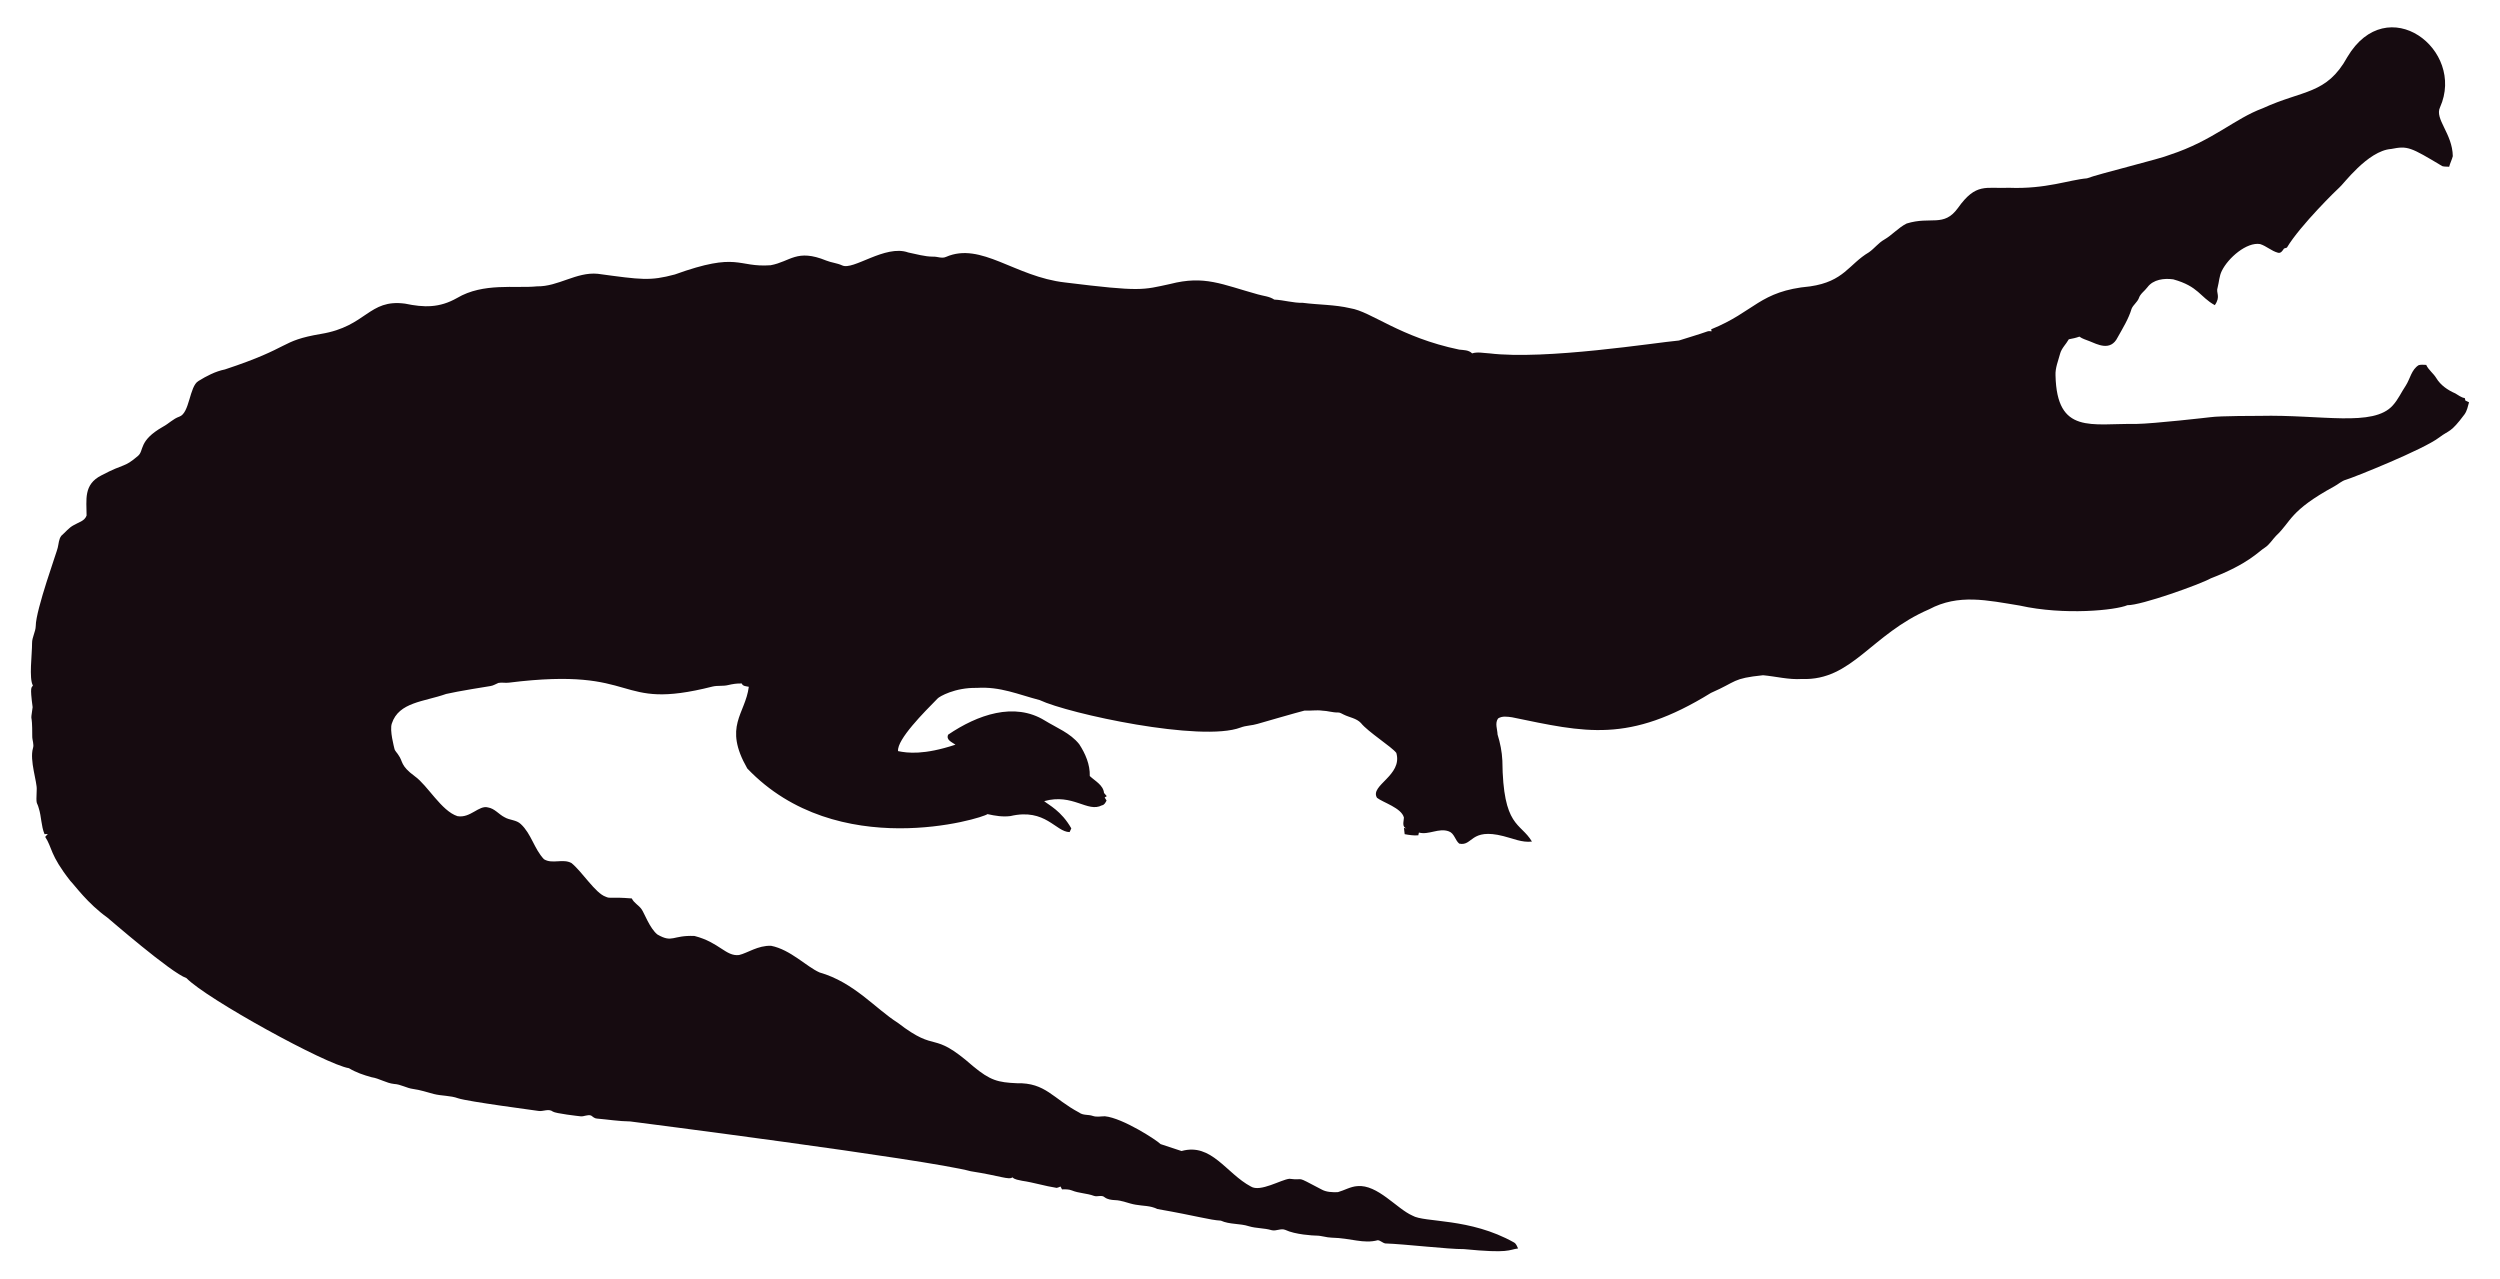
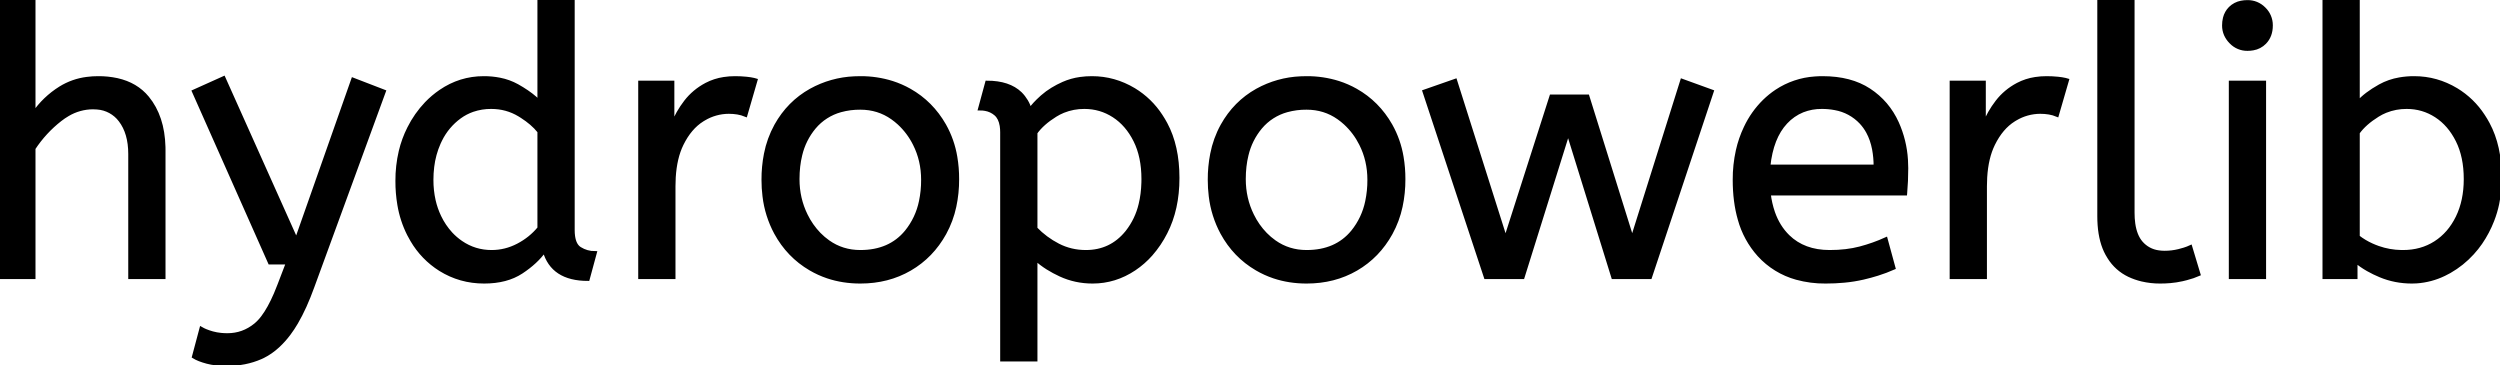
- <svg xmlns="http://www.w3.org/2000/svg" version="1.1" id="Layer_1" x="0px" y="0px" viewBox="0 0 2625.022 1342.022" enable-background="new 0 0 2625.022 1342.022" xml:space="preserve">
-   <path fill="#160B10" d="M2562.057,112.664c-5.93,12.226,13.089,27.649,13.408,51.328c-0.967,3.791-2.837,7.289-3.816,11.093  c-2.417-0.267-4.923,0.089-7.226-0.636c-33.512-20.05-36.245-21.483-53.631-18.038c-24.88,1.775-51.012,38.147-54.547,40.579  c-1,0.685-40.963,39.485-54.967,62.993c-1.056,0.331-2.086,0.661-3.078,1.005c-1.45,2.188-3.295,5.317-6.386,4.363  c-6.755-1.794-12.047-7.022-18.687-9.083c-14.172-2.325-33.569,14.577-40.185,28.126c-2.76,5.432-2.862,11.614-4.401,17.415  c-2.078,5.918,3.558,9.203-2.964,18.611c-15.758-8.651-16.89-19.671-43.645-27.108c-9.541-1.323-21.002,0.025-27.146,8.345  c-2.9,3.956-7.454,6.64-8.994,11.487c-1.705,4.223-5.788,6.857-7.569,10.978c-3.219,10.775-9.274,20.417-14.705,30.186  c-7.484,15.043-21.458,7.113-29.639,3.893c-3.549-1.501-7.378-2.404-10.482-4.745c-3.613,1.31-7.378,2.124-11.131,2.799  c-2.9,5.19-7.62,9.362-9.184,15.252c-1.972,7.442-5.139,14.807-4.771,22.656c1.426,62.435,37.744,50.23,84.657,50.985  c18.427-0.238,76.659-6.917,77.661-7.06c10.315-1.512,51.103-1.387,52.104-1.425c64.718-1.507,119.253,12.017,139.725-10.991  c5.622-6.144,8.955-13.878,13.598-20.735c4.617-7.073,5.915-16.893,13.662-21.562c2.519-0.687,5.19-0.305,7.81-0.242  c2.481,5.406,7.582,8.854,10.609,13.891c4.503,7.467,12.047,12.632,19.921,16.041c3.269,1.794,6.144,4.389,9.999,4.936  c0.166,0.852,0.369,1.705,0.598,2.57c1.259,0.611,2.519,1.208,3.854,1.819c-1.196,4.325-2.073,8.854-4.681,12.606  c-14.981,20.134-15.737,16.079-26.561,24.297c-16.513,12.73-90.704,42.38-97.937,44.421c-4.63,1.259-8.078,4.719-12.199,6.907  c-47.689,26.034-44.914,36.755-61.276,51.99c-3.969,4.096-6.856,9.273-11.754,12.403c-6.886,4.248-16.845,16.908-56.76,32.26  c-10.994,6.222-73.381,28.559-87.544,28.177c-12.182,5.289-66.295,10.873-113.113,0.394c-34.047-5.52-64.247-12.539-95.05,3.905  c-61.045,26.219-81.054,75.205-133.67,73.195c-13.739,0.903-27.159-2.684-40.745-3.943c-32.756,3.396-26.951,6.432-54.687,18.547  c-86.536,53.421-132.198,41.426-208.888,25.607c-4.859-0.636-10.304-1.616-14.68,1.259c-3.511,4.999-0.687,11.232-0.509,16.804  c2.76,8.879,4.605,18.076,5.037,27.388c0.678,70.703,18.876,64.615,31.064,85.038c-10.38,1.31-20.137-3.346-30.008-5.724  c-35.054-8.942-31.959,10.974-46.367,7.887c-4.376-3.651-5.076-10.864-10.94-12.886c-10.482-3.893-20.875,4.033-31.37,1.285  c-0.165,0.725-0.483,2.163-0.649,2.875c-4.834,0.432-9.592-0.331-14.311-1.196c-0.153-2.201-0.407-4.401-0.751-6.551  c0.7,0.127,2.112,0.382,2.824,0.509c-5.368-1.387-2.926-7.48-2.862-11.411c-2.581-10.171-21.93-15.743-28.266-20.735  c-7.896-13.101,27.192-23.356,20.29-47.143c-4.808-6.385-29.888-22.164-37.17-31.395c-4.783-5.063-12.047-5.813-18.013-8.815  c-1.972-0.827-3.791-2.315-6.017-2.239c-5.597,0.191-10.965-1.781-16.537-1.908c-6.208-0.878-12.441,0.318-18.661-0.076  c-6.376,1.51-49.471,13.993-49.471,13.993c-5.775,1.781-11.97,1.603-17.631,3.791c-41.153,15.671-180.401-14.399-211.051-28.838  c-22.477-5.819-41.27-14.396-65.945-12.772c-23.033-0.496-39.521,9.215-41.101,11.08c-14.156,14.382-42.805,43.009-41.597,55.297  c9.881,2.049,27.067,4.244,60.297-6.755c-3.6-2.633-10.164-4.859-7.683-10.52c30.91-20.96,69.478-34.528,101.385-14.896  c12.454,7.683,26.879,13.128,36.241,24.907c6.449,9.897,11.461,21.384,11.08,33.43c5.483,5.19,14.184,9.464,14.96,17.771  c0.954,1.132,1.883,2.239,2.9,3.371c-0.56,0.344-1.679,1.03-2.251,1.361c0.674,1.081,1.336,2.15,2.022,3.244  c-1.157,2.112-2.252,4.643-4.923,5.037c-15.167,7.923-30.412-12.885-60.589-4.414c4.515,3.914,17.957,10.035,28.495,28.596  c-0.623,1.285-1.221,2.582-1.781,3.893c-14.581-0.066-25.26-25.439-62.103-16.83c-8.065,1.081-16.27-0.28-24.119-2.048  c-5.689,4.616-157.704,51.097-252.241-47.919c-25.462-44.516-2.105-56.742,1.616-85.776c-2.646-0.598-6.259-0.445-7.429-3.447  c-4.834-0.216-9.63,0.547-14.311,1.666c-5.343,1.336-10.927,0.254-16.283,1.527c-104.921,26.598-73.475-21.586-213.976-4.058  c-3.638,0.483-7.327-0.471-10.927,0.267c-2.722,1.043-5.203,2.786-8.129,3.244c-1.005,0.139-35.568,5.632-46.749,8.332  c-23.248,8.245-49.669,8.494-57.027,31.013c-2.544,7.127,2.495,25.23,2.659,26.23c0.509,2.748,2.964,4.529,4.274,6.907  c5.125,7.002,1.576,10.814,17.186,22.287c13.483,9.569,27.903,36.42,44.764,41.877c13.652,2.389,22.508-11.842,32.107-9.146  c7.022,1.107,11.334,7.276,17.415,10.317c5.356,3.193,12.365,2.633,17.033,7.162c11.029,10.189,14.018,26.078,24.284,36.878  c8.765,5.47,19.972-0.979,28.965,4.071c11.309,9.233,25.045,31.634,35.809,35.287c4.836,2.294,4.589-0.02,27.477,1.832  c2.226,4.796,7.327,7.085,10.253,11.347c2.611,3.387,8.633,20.294,16.715,26.574c16.075,9.185,15.426,0.491,38.875,1.488  c26.056,6.667,32.977,21.713,46.774,19.997c8.688-1.942,19.833-10.206,33.646-9.68c20.419,4.043,37.013,21.857,50.896,27.986  c36.199,10.4,58.502,37.92,82.062,52.817c43.011,33.213,34.403,6.396,79.034,45.566c18.208,15.125,26.246,17.04,45.986,17.936  c30.318-0.751,37.93,16.193,65.525,30.81c4.134,3.155,9.541,1.844,14.196,3.498c4.147,1.463,8.51,0.394,12.772,0.369  c18.974,1.87,55.059,25.539,58.465,29.232c7.353,2.353,14.667,4.91,22.02,7.276c31.527-8.837,46.862,23.524,72.916,37.323  c9.817,6.052,31.604-7.299,40.338-8.179c17.829,2.357,3.781-4.531,33.392,11.016c5.241,3.066,11.589,3.218,17.504,3.028  c6.869-1.921,13.204-5.852,20.48-6.348c21.245-1.942,41.314,23.767,57.816,30.975c12.756,7.578,60.29,2.089,106.638,28.189  c2.366,1.298,3.155,4.007,4.3,6.284c-10.435,1.423-8.676,5.392-56.964,0.7c-16.115,0.199-61.486-5.252-82.52-5.953  c-2.824-0.572-4.91-3.04-7.772-3.397c-15.269,4.072-27.792-2.198-48.492-2.671c-5.546-0.102-10.825-2.201-16.359-2.162  c-2.762-0.015-21.848-1.008-32.323-6.004c-4.758-1.972-9.668,1.654-14.476,0.293c-7.747-2.315-16.003-1.781-23.737-4.121  c-9.541-3.104-20.277-1.692-29.41-5.865c-12.12-0.691-23.98-4.714-66.899-12.25c-6.984-3.625-14.985-3.091-22.516-4.49  c-7.416-1.145-14.324-4.643-21.892-4.821c-3.727-0.204-7.632-0.649-10.698-2.939c-3.206-2.951-7.645-0.127-11.334-1.539  c-7.531-2.798-15.774-2.646-23.203-5.712c-3.282-1.298-6.844-1.17-10.278-1.081c-0.394-0.763-1.183-2.264-1.577-3.015  c-1.285,0.636-2.608,1.119-3.982,1.45c-12.263-1.87-24.131-5.674-36.394-7.467c-3.46-0.903-7.404-1.005-10.113-3.6  c-3.831,2.97-12.398-1.54-43.747-6.411c-46.335-12.483-357.594-52.295-357.594-52.295c-11.716-0.14-23.317-2.023-34.982-3.015  c-2.442-0.127-4.211-1.844-6.068-3.18c-3.753-1.387-7.467,1.336-11.271,0.789c-2.02-0.195-26.027-2.946-28.838-4.923  c-4.592-3.587-10.278,0.216-15.367-0.738c-2.203-0.387-74.203-9.818-84.135-13.242c-8.243-2.989-17.224-2.379-25.658-4.529  c-7.162-1.895-14.209-4.274-21.574-5.254c-6.92-0.878-13.001-4.923-20.035-5.266c-8.319-0.878-15.443-5.826-23.648-7.073  c-8.256-2.252-16.448-5.037-23.775-9.49c-23.552-3.584-149.518-72.739-170.649-94.63c-16.013-5.37-81.914-62.745-82.914-63.439  c-21.039-15.096-34.147-33.758-38.964-38.595c-21.778-27.726-18.854-34.892-26.396-46.215c0.916-1.018,1.832-2.01,2.748-3.015  c-1.145,0.038-2.29,0.076-3.435,0.14c-3.651-8.676-3.18-18.28-6.042-27.172c-2.062-7.913-2.975-1.701-2.175-19.526  c0.634-7.664-7.675-30.697-3.931-43.518c1.348-4.16-0.814-8.281-0.751-12.454c0.068-28.882-2.418-11.02,0.394-30.657  c-3.041-22.85-1.09-20.042,0.305-22.719c-4.294-7.378-0.844-32.606-0.89-44.586c-0.025-6.246,3.714-11.741,3.867-17.962  c0-16.859,22.775-79.378,23.076-82.113c1.056-4.198,1.043-9.032,3.778-12.568c4.338-3.74,7.874-8.485,13.052-11.169  c4.745-2.913,11.411-4.172,13.471-10.088c0.043-16.362-3.503-32.575,15.532-42.157c25.219-13.344,23.115-7.424,38.34-20.379  c6.931-5.754,0.059-15.764,26.434-30.772c5.915-3.129,10.622-8.281,17.046-10.507c11.015-3.661,10.497-31.892,20.099-37.437  c8.612-5.33,17.796-10.113,27.795-12.148c71.433-23.584,56.818-29.805,100.939-37.31c48.019-7.907,49.805-36.895,88.244-31.777  c19.858,4.163,35.994,4.605,54.61-5.953c27.665-16.35,60.97-9.859,83.919-12.212c22.172,0.42,41.279-15.29,63.693-13.191  c46.138,6.272,54.878,7.691,80.993,0.738c67.442-24.31,65.094-7.128,100.634-9.706c20.946-3.875,27.233-17.596,58.388-4.91  c5.368,2.188,11.283,2.595,16.575,5.025c11.553,5.818,45.215-22.204,69.43-13.535c8.676,1.717,17.262,4.401,26.205,4.401  c4.49-0.216,9.083,2.252,13.446,0.293c37.015-16.156,72.304,20.872,125.096,26.815c80.305,9.923,81.3,7.845,110.289,1.603  c36.266-9.336,54.189,0.413,92.111,10.902c5.775,1.717,12.11,1.984,17.237,5.47c10.075,0.458,19.844,3.638,29.983,3.396  c16.588,2.163,33.506,1.819,49.853,5.686c21.982,3.418,52.115,30.498,114.347,43.441c4.681,0.572,9.999,0.28,13.586,3.956  c5.864-1.844,12.047-0.267,18.038-0.025c59.148,7.176,174.934-11.359,199.106-13.471c9.82-3.218,19.819-5.966,29.576-9.452  c1.488-0.674,3.155-0.356,4.758-0.229c-0.115-0.522-0.356-1.577-0.483-2.099c45.944-18.548,50.589-40.213,103.827-45.057  c35.891-5.17,40.645-23.282,61.836-35.809c5.712-3.969,9.897-9.808,16.028-13.281c8.408-4.872,14.82-12.555,23.559-16.931  c25.605-7.944,38.867,4.305,53.847-16.257c19.089-26.933,29.276-20.168,53.605-21.256c38.819,1.522,63.061-8.345,81.948-9.935  c11.484-4.495,77.877-20.69,87.061-24.742c45.297-14.857,67.746-37.884,97.505-48.848c42.187-19.404,67.008-14.225,88.74-53.694  C2506.582-10.604,2589.134,52.018,2562.057,112.664z" />
+ <svg xmlns="http://www.w3.org/2000/svg" width="667.2" height="97.2" viewBox="0 0 667.2 97.2">
+   <g id="svgGroup" stroke-linecap="round" fill-rule="evenodd" font-size="9pt" stroke="#000" stroke-width="0.25mm" fill="#000" style="stroke:#000;stroke-width:0.25mm;fill:#000">
+     <path d="M 406.4 74 L 396.5 74 L 380.1 24.4 L 388.4 21.5 L 401.8 63.8 L 414 25.7 L 423.7 25.7 L 435.6 63.8 L 448.9 21.5 L 456.9 24.4 L 440.4 74 L 430.5 74 L 418.5 35.3 L 406.4 74 Z M 9 74 L 0 74 L 0 0 L 9 0 L 9 30.3 Q 11.8 26.2 16.1 23.5 A 17.572 17.572 0 0 1 23.225 20.991 A 22.595 22.595 0 0 1 26.2 20.8 A 23.225 23.225 0 0 1 31.265 21.318 Q 36.359 22.456 39.35 26.1 Q 43.475 31.126 43.688 39.209 A 33.764 33.764 0 0 1 43.7 40.1 L 43.7 74 L 34.7 74 L 34.7 41.1 Q 34.7 35.5 32.1 32.1 A 8.42 8.42 0 0 0 25.942 28.753 A 11.979 11.979 0 0 0 24.8 28.7 A 13.23 13.23 0 0 0 18.087 30.566 A 17.586 17.586 0 0 0 16.05 31.95 Q 11.9 35.2 9 39.6 L 9 74 Z M 51.7 95.2 L 53.7 87.7 A 9.908 9.908 0 0 0 54.865 88.274 Q 55.688 88.619 56.7 88.9 A 13.514 13.514 0 0 0 58.979 89.317 A 17.358 17.358 0 0 0 60.7 89.4 Q 64.9 89.4 68.2 86.7 A 12.003 12.003 0 0 0 70.133 84.639 Q 71.881 82.328 73.541 78.475 A 58.58 58.58 0 0 0 74.5 76.1 L 76.8 70.1 L 72 70.1 L 51.7 24.4 L 59.7 20.8 L 79.1 64.1 L 94.2 21.2 L 102.5 24.4 L 83.4 76.6 A 71.728 71.728 0 0 1 81.347 81.686 Q 80.245 84.126 79.078 86.114 A 30.86 30.86 0 0 1 77.1 89.1 A 24.268 24.268 0 0 1 74.222 92.311 Q 72.308 94.079 70.205 95.118 A 14.737 14.737 0 0 1 69.6 95.4 Q 65.5 97.2 60.5 97.2 Q 57.5 97.2 55.25 96.6 Q 53 96 51.7 95.2 Z M 143.9 27.2 L 143.9 0 L 152.9 0 L 152.9 61.4 A 12.15 12.15 0 0 0 153.002 63.036 Q 153.334 65.47 154.75 66.35 Q 156.6 67.5 158.8 67.5 L 156.9 74.5 Q 147.4 74.5 145.3 66.9 Q 143.1 70 139.15 72.6 Q 135.2 75.2 129.2 75.2 Q 122.8 75.2 117.5 71.9 A 22.692 22.692 0 0 1 109.962 64.109 A 27.622 27.622 0 0 1 109.1 62.55 A 27.533 27.533 0 0 1 106.512 54.608 A 37.221 37.221 0 0 1 106 48.3 A 33.94 33.94 0 0 1 106.889 40.386 A 27.963 27.963 0 0 1 109.15 34.2 A 27.291 27.291 0 0 1 113.769 27.609 A 24.186 24.186 0 0 1 117.55 24.4 Q 122.8 20.8 129.1 20.8 A 21.642 21.642 0 0 1 133.372 21.202 A 15.942 15.942 0 0 1 138.05 22.9 A 34.343 34.343 0 0 1 140.63 24.489 Q 141.854 25.324 142.825 26.174 A 16.59 16.59 0 0 1 143.9 27.2 Z M 276.4 96 L 267.4 96 L 267.4 35.3 A 11.015 11.015 0 0 0 267.273 33.564 Q 266.942 31.498 265.75 30.45 A 5.718 5.718 0 0 0 262.96 29.128 A 7.991 7.991 0 0 0 261.5 29 L 263.4 22 Q 269.262 22 272.322 24.964 A 10.15 10.15 0 0 1 274.9 29.3 Q 275.855 27.867 277.952 25.977 A 38.58 38.58 0 0 1 278.15 25.8 A 18.902 18.902 0 0 1 280.851 23.816 A 25.569 25.569 0 0 1 283.75 22.3 A 16.955 16.955 0 0 1 288.309 21.011 A 21.886 21.886 0 0 1 291.4 20.8 Q 297.4 20.8 302.65 23.95 A 22.329 22.329 0 0 1 309.828 30.917 A 27.464 27.464 0 0 1 311.1 33.05 Q 314.3 39 314.3 47.5 Q 314.3 55.8 311.1 62.05 A 27.846 27.846 0 0 1 307.166 67.882 A 23.029 23.029 0 0 1 302.75 71.75 Q 297.6 75.2 291.6 75.2 Q 287 75.2 283 73.35 A 30.352 30.352 0 0 1 279.584 71.511 Q 277.791 70.384 276.4 69.1 L 276.4 96 Z M 628.7 69.7 L 628.7 74 L 620.3 74 L 620.3 0 L 629.3 0 L 629.3 27.4 Q 631.3 25.1 635.15 22.95 A 16.584 16.584 0 0 1 640.381 21.128 A 22.424 22.424 0 0 1 644.3 20.8 Q 650.3 20.8 655.55 23.95 A 22.329 22.329 0 0 1 662.728 30.917 A 27.464 27.464 0 0 1 664 33.05 Q 667.2 39 667.2 47.5 A 33.315 33.315 0 0 1 666.513 54.388 A 27.75 27.75 0 0 1 665.2 58.8 A 29.367 29.367 0 0 1 662.039 64.804 A 25.482 25.482 0 0 1 659.85 67.55 A 24.894 24.894 0 0 1 653.719 72.464 A 23.302 23.302 0 0 1 652.3 73.2 A 20.006 20.006 0 0 1 644.934 75.16 A 19.209 19.209 0 0 1 643.7 75.2 Q 639.2 75.2 635.25 73.55 A 30.274 30.274 0 0 1 631.947 71.942 Q 630.122 70.903 628.7 69.7 Z M 508.5 51.7 L 472.1 51.7 A 24.088 24.088 0 0 0 473.239 56.725 Q 474.575 60.538 477.2 63.1 Q 481.4 67.2 488.3 67.2 Q 492.8 67.2 496.4 66.25 Q 500 65.3 503.3 63.8 L 505.4 71.5 A 40.77 40.77 0 0 1 501.065 73.126 A 51.863 51.863 0 0 1 497.3 74.15 A 38.914 38.914 0 0 1 492.208 74.969 A 52.025 52.025 0 0 1 487.2 75.2 A 28.318 28.318 0 0 1 479.454 74.195 A 21.108 21.108 0 0 1 469.45 68.05 A 23.521 23.521 0 0 1 464.245 58.51 Q 462.9 53.845 462.9 48 A 35.359 35.359 0 0 1 463.733 40.178 A 28.84 28.84 0 0 1 465.85 34.05 A 24.642 24.642 0 0 1 470.866 26.968 A 22.887 22.887 0 0 1 474.1 24.35 A 21.048 21.048 0 0 1 484.359 20.878 A 26.205 26.205 0 0 1 486.4 20.8 Q 493.9 20.8 498.85 24.05 Q 503.8 27.3 506.3 32.8 A 28.185 28.185 0 0 1 508.726 42.664 A 33.434 33.434 0 0 1 508.8 44.9 A 75.204 75.204 0 0 1 508.509 51.597 A 69.426 69.426 0 0 1 508.5 51.7 Z M 560.2 57.7 L 560.2 0 L 569.2 0 L 569.2 56.8 A 20.644 20.644 0 0 0 569.388 59.688 Q 569.85 62.952 571.45 64.8 A 7.363 7.363 0 0 0 576.034 67.276 A 10.724 10.724 0 0 0 577.7 67.4 Q 579.6 67.4 581.45 66.95 A 22.192 22.192 0 0 0 582.913 66.544 Q 583.848 66.247 584.6 65.9 L 586.8 73.2 Q 585.401 73.822 583.488 74.323 A 34.978 34.978 0 0 1 582.35 74.6 A 23.816 23.816 0 0 1 579.195 75.085 A 30.514 30.514 0 0 1 576.5 75.2 A 20.862 20.862 0 0 1 571.61 74.646 A 17.544 17.544 0 0 1 568.2 73.45 A 12.683 12.683 0 0 1 562.875 68.685 A 15.856 15.856 0 0 1 562.35 67.8 Q 560.616 64.654 560.28 60.012 A 32.105 32.105 0 0 1 560.2 57.7 Z M 179.8 74 L 170.8 74 L 170.8 22 L 179.5 22 L 179.5 33.3 Q 180.8 30 183 27.15 Q 185.2 24.3 188.5 22.55 A 14.817 14.817 0 0 1 193.18 21.026 A 19.459 19.459 0 0 1 196.2 20.8 Q 197.7 20.8 199.2 20.95 A 18.972 18.972 0 0 1 200.255 21.084 Q 200.755 21.162 201.182 21.262 A 8.817 8.817 0 0 1 201.7 21.4 L 199 30.7 A 9.763 9.763 0 0 0 196.855 30.088 Q 195.759 29.9 194.5 29.9 A 12.958 12.958 0 0 0 187.87 31.746 A 15.609 15.609 0 0 0 187.45 32 Q 184.122 34.086 181.978 38.442 A 22.927 22.927 0 0 0 181.95 38.5 Q 180.187 42.107 179.87 47.328 A 39.09 39.09 0 0 0 179.8 49.7 L 179.8 74 Z M 529.8 74 L 520.8 74 L 520.8 22 L 529.5 22 L 529.5 33.3 Q 530.8 30 533 27.15 Q 535.2 24.3 538.5 22.55 A 14.817 14.817 0 0 1 543.18 21.026 A 19.459 19.459 0 0 1 546.2 20.8 Q 547.7 20.8 549.2 20.95 A 18.972 18.972 0 0 1 550.255 21.084 Q 550.755 21.162 551.182 21.262 A 8.817 8.817 0 0 1 551.7 21.4 L 549 30.7 A 9.763 9.763 0 0 0 546.855 30.088 Q 545.759 29.9 544.5 29.9 A 12.958 12.958 0 0 0 537.87 31.746 A 15.609 15.609 0 0 0 537.45 32 Q 534.122 34.086 531.978 38.442 A 22.927 22.927 0 0 0 531.95 38.5 Q 530.187 42.107 529.87 47.328 A 39.09 39.09 0 0 0 529.8 49.7 L 529.8 74 Z M 216.3 71.75 A 24.559 24.559 0 0 0 220.898 73.84 Q 224.953 75.2 229.6 75.2 Q 237 75.2 242.85 71.8 Q 248.7 68.4 252.1 62.25 A 26.255 26.255 0 0 0 254.753 55.109 A 34.184 34.184 0 0 0 255.5 47.8 A 34.542 34.542 0 0 0 255.015 41.891 A 25.795 25.795 0 0 0 252.05 33.45 Q 248.6 27.4 242.75 24.1 A 24.848 24.848 0 0 0 238.109 22.073 A 27.738 27.738 0 0 0 229.6 20.8 A 31.325 31.325 0 0 0 228.02 20.839 A 26.169 26.169 0 0 0 216.4 24.1 Q 210.5 27.4 207.1 33.5 A 26.023 26.023 0 0 0 204.351 41.09 A 35.006 35.006 0 0 0 203.7 48 A 34.82 34.82 0 0 0 203.965 52.354 A 27.451 27.451 0 0 0 207.05 62.15 Q 210.4 68.3 216.3 71.75 Z M 335.4 71.75 A 24.559 24.559 0 0 0 339.998 73.84 Q 344.053 75.2 348.7 75.2 Q 356.1 75.2 361.95 71.8 Q 367.8 68.4 371.2 62.25 A 26.255 26.255 0 0 0 373.853 55.109 A 34.184 34.184 0 0 0 374.6 47.8 A 34.542 34.542 0 0 0 374.115 41.891 A 25.795 25.795 0 0 0 371.15 33.45 Q 367.7 27.4 361.85 24.1 A 24.848 24.848 0 0 0 357.209 22.073 A 27.738 27.738 0 0 0 348.7 20.8 A 31.325 31.325 0 0 0 347.12 20.839 A 26.169 26.169 0 0 0 335.5 24.1 Q 329.6 27.4 326.2 33.5 A 26.023 26.023 0 0 0 323.451 41.09 A 35.006 35.006 0 0 0 322.8 48 A 34.82 34.82 0 0 0 323.065 52.354 A 27.451 27.451 0 0 0 326.15 62.15 Q 329.5 68.3 335.4 71.75 Z M 604.3 74 L 595.3 74 L 595.3 22 L 604.3 22 L 604.3 74 Z M 229.6 67.2 Q 237.5 67.2 241.9 61.85 A 18.802 18.802 0 0 0 245.719 53.76 A 27.105 27.105 0 0 0 246.3 48 Q 246.3 42.8 244.1 38.45 A 19.198 19.198 0 0 0 239.928 32.881 A 18.17 18.17 0 0 0 238.15 31.45 Q 234.4 28.8 229.6 28.8 A 19.249 19.249 0 0 0 224.374 29.472 A 14.037 14.037 0 0 0 217.3 34 A 17.878 17.878 0 0 0 213.626 41.374 Q 212.9 44.306 212.9 47.8 Q 212.9 53 215.1 57.45 A 19.437 19.437 0 0 0 218.63 62.49 A 17.627 17.627 0 0 0 221.05 64.55 Q 224.8 67.2 229.6 67.2 Z M 348.7 67.2 Q 356.6 67.2 361 61.85 A 18.802 18.802 0 0 0 364.819 53.76 A 27.105 27.105 0 0 0 365.4 48 Q 365.4 42.8 363.2 38.45 A 19.198 19.198 0 0 0 359.028 32.881 A 18.17 18.17 0 0 0 357.25 31.45 Q 353.5 28.8 348.7 28.8 A 19.249 19.249 0 0 0 343.474 29.472 A 14.037 14.037 0 0 0 336.4 34 A 17.878 17.878 0 0 0 332.726 41.374 Q 332 44.306 332 47.8 Q 332 53 334.2 57.45 A 19.437 19.437 0 0 0 337.73 62.49 A 17.627 17.627 0 0 0 340.15 64.55 Q 343.9 67.2 348.7 67.2 Z M 629.3 35.4 L 629.3 63.2 A 17.99 17.99 0 0 0 632.93 65.385 A 21.802 21.802 0 0 0 634.7 66.1 A 19.462 19.462 0 0 0 640.864 67.196 A 22.039 22.039 0 0 0 641.3 67.2 Q 646.2 67.2 649.95 64.8 Q 653.7 62.4 655.85 58 Q 658 53.6 658 47.8 Q 658 41.8 655.85 37.5 Q 653.7 33.2 650.15 30.9 Q 646.6 28.6 642.3 28.6 A 14.741 14.741 0 0 0 636.673 29.663 A 14.054 14.054 0 0 0 634.55 30.75 Q 631.1 32.9 629.3 35.4 Z M 276.4 35.4 L 276.4 61 Q 279 63.7 282.4 65.45 Q 285.8 67.2 289.8 67.2 Q 296.494 67.2 300.717 62.016 A 17.38 17.38 0 0 0 300.85 61.85 A 18.792 18.792 0 0 0 304.344 54.544 Q 305.005 51.855 305.088 48.708 A 34.555 34.555 0 0 0 305.1 47.8 Q 305.1 41.8 302.95 37.5 Q 300.8 33.2 297.25 30.9 Q 293.7 28.6 289.4 28.6 A 14.741 14.741 0 0 0 283.773 29.663 A 14.054 14.054 0 0 0 281.65 30.75 Q 278.2 32.9 276.4 35.4 Z M 143.9 60.9 L 143.9 35.1 A 15.847 15.847 0 0 0 141.789 32.927 Q 140.668 31.964 139.269 31.066 A 28.139 28.139 0 0 0 138.6 30.65 Q 135.2 28.6 131.1 28.6 A 14.946 14.946 0 0 0 126.144 29.4 A 13.385 13.385 0 0 0 122.7 31.2 A 16.69 16.69 0 0 0 117.53 37.35 A 19.924 19.924 0 0 0 117.15 38.15 A 22.19 22.19 0 0 0 115.41 44.514 A 28.113 28.113 0 0 0 115.2 48 A 24.757 24.757 0 0 0 115.793 53.519 A 20.327 20.327 0 0 0 117.3 57.85 A 18.205 18.205 0 0 0 120.34 62.363 A 16.122 16.122 0 0 0 123.05 64.7 Q 126.7 67.2 131.2 67.2 Q 134.9 67.2 138.25 65.45 Q 141.6 63.7 143.9 60.9 Z M 472 44.4 L 500.5 44.4 A 24.355 24.355 0 0 0 500.096 39.815 Q 499.6 37.231 498.496 35.207 A 12.422 12.422 0 0 0 496.7 32.7 A 12.488 12.488 0 0 0 489.739 28.924 A 18.395 18.395 0 0 0 486.2 28.6 A 13.58 13.58 0 0 0 481.088 29.535 A 12.524 12.524 0 0 0 476.6 32.65 Q 472.8 36.7 472 44.4 Z M 595.437 11.288 A 5.973 5.973 0 0 0 599.8 13.1 A 8.175 8.175 0 0 0 601.296 12.969 A 5.647 5.647 0 0 0 604.4 11.35 Q 606.1 9.6 606.1 6.8 A 7.26 7.26 0 0 0 606.1 6.719 A 6.06 6.06 0 0 0 604.25 2.35 A 7.395 7.395 0 0 0 604.192 2.293 A 6.059 6.059 0 0 0 599.8 0.5 A 8.264 8.264 0 0 0 598.144 0.658 A 5.661 5.661 0 0 0 595.2 2.2 A 5.588 5.588 0 0 0 593.729 4.832 A 7.987 7.987 0 0 0 593.5 6.8 A 5.992 5.992 0 0 0 593.992 9.219 A 6.643 6.643 0 0 0 595.35 11.2 A 7.466 7.466 0 0 0 595.437 11.288 Z" vector-effect="non-scaling-stroke" />
+   </g>
</svg>
